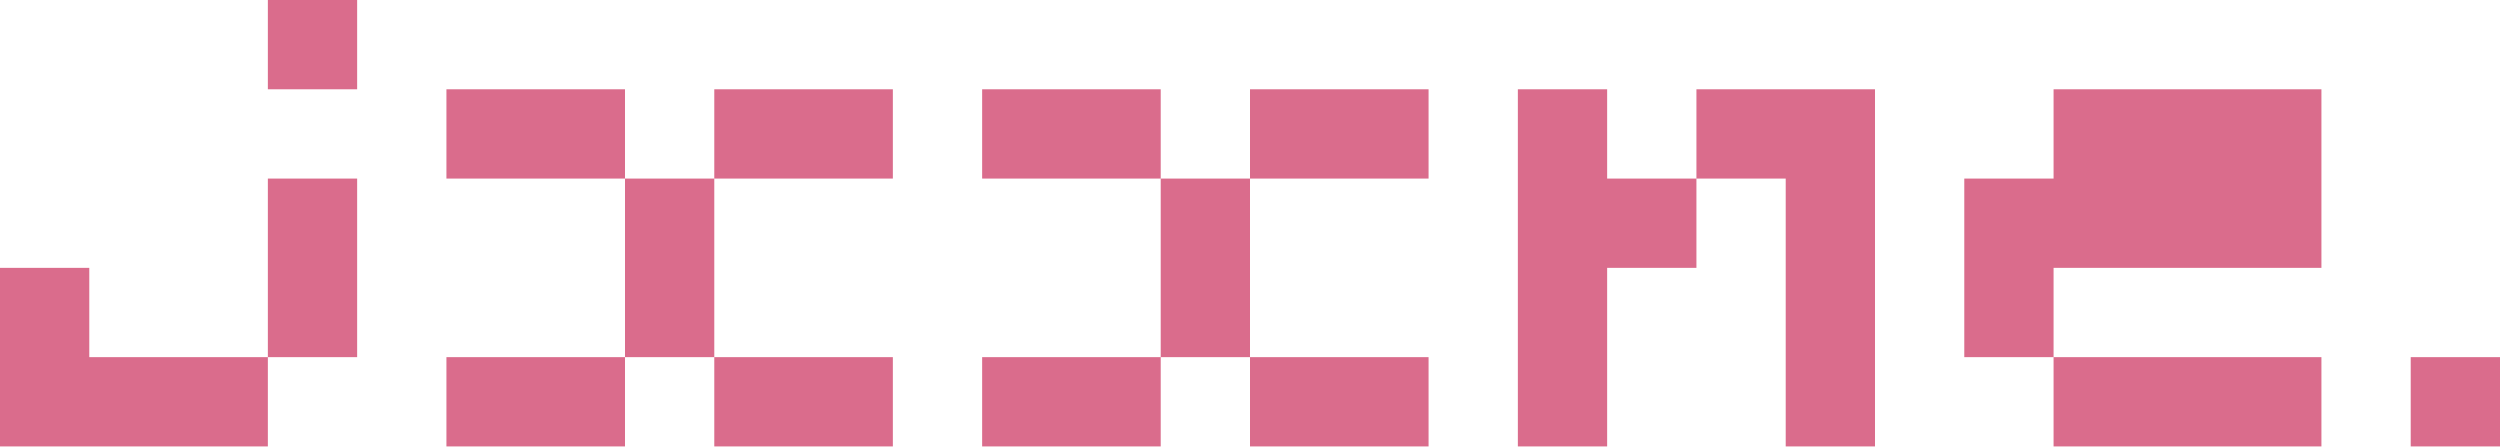
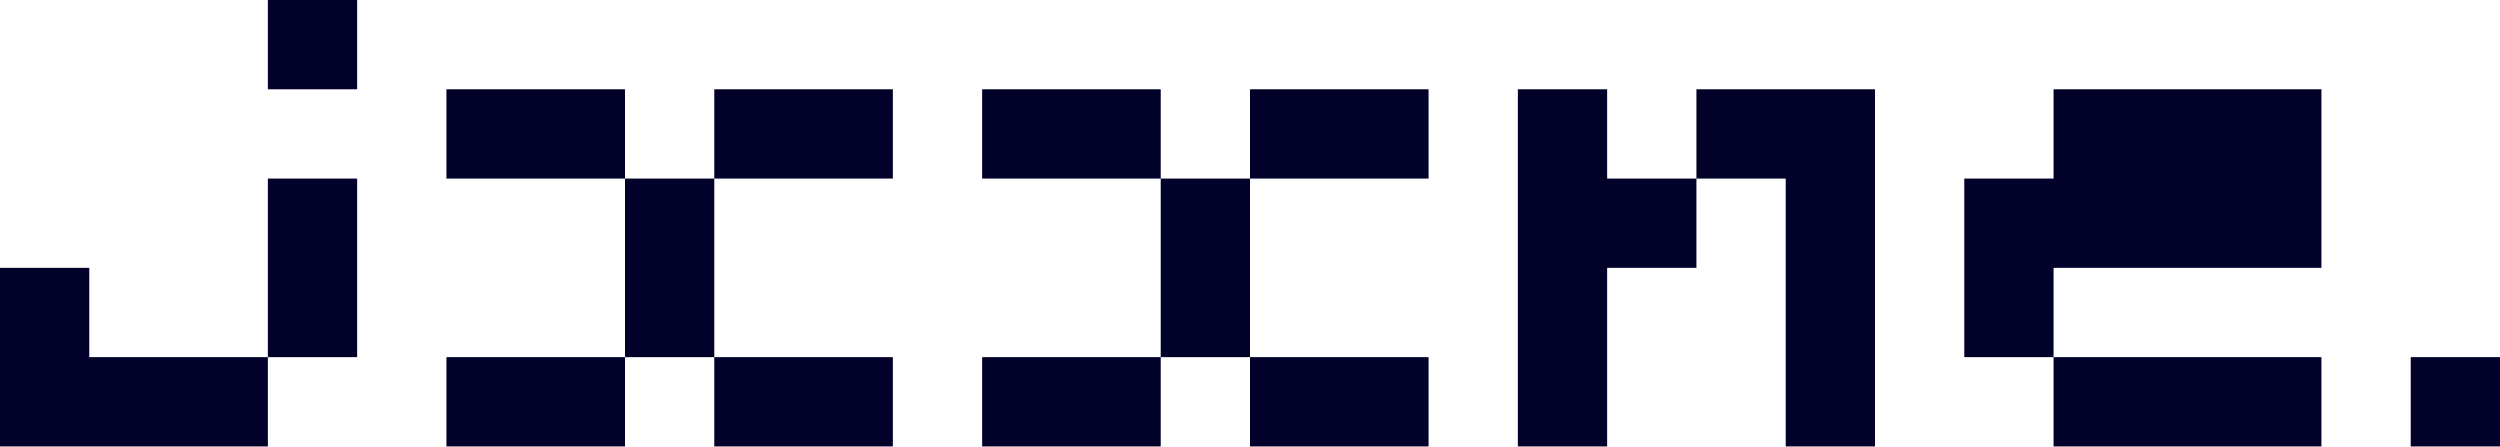
<svg xmlns="http://www.w3.org/2000/svg" version="1.0" width="2800pt" height="500pt" viewBox="0 0 2800 500" preserveAspectRatio="xMidYMid meet">
-   <g transform="translate(0,500) scale(0.1,-0.1)" stroke="none" fill="#da6c8c">
+   <g transform="translate(0,500) scale(0.1,-0.1)" stroke="none" fill="#02012a">
    <path d="M3000 4500 l0 -500 500 0 500 0 0 500 0 500 -500 0 -500 0 0 -500z" />
    <path d="M5000 3500 l0 -500 1000 0 1000 0 0 -1000 0 -1000 -1000 0 -1000 0 0 -500 0 -500 1000 0 1000 0 0 500 0 500 500 0 500 0 0 -500 0 -500 1000 0 1000 0 0 500 0 500 -1000 0 -1000 0 0 1000 0 1000 1000 0 1000 0 0 500 0 500 -1000 0 -1000 0 0 -500 0 -500 -500 0 -500 0 0 500 0 500 -1000 0 -1000 0 0 -500z" />
    <path d="M11000 3500 l0 -500 1000 0 1000 0 0 -1000 0 -1000 -1000 0 -1000 0 0 -500 0 -500 1000 0 1000 0 0 500 0 500 500 0 500 0 0 -500 0 -500 1000 0 1000 0 0 500 0 500 -1000 0 -1000 0 0 1000 0 1000 1000 0 1000 0 0 500 0 500 -1000 0 -1000 0 0 -500 0 -500 -500 0 -500 0 0 500 0 500 -1000 0 -1000 0 0 -500z" />
    <path d="M17000 2000 l0 -2000 500 0 500 0 0 1000 0 1000 500 0 500 0 0 500 0 500 500 0 500 0 0 -1500 0 -1500 500 0 500 0 0 2000 0 2000 -1000 0 -1000 0 0 -500 0 -500 -500 0 -500 0 0 500 0 500 -500 0 -500 0 0 -2000z" />
    <path d="M23000 3500 l0 -500 -500 0 -500 0 0 -1000 0 -1000 500 0 500 0 0 -500 0 -500 1500 0 1500 0 0 500 0 500 -1500 0 -1500 0 0 500 0 500 1500 0 1500 0 0 1000 0 1000 -1500 0 -1500 0 0 -500z" />
    <path d="M3000 2000 l0 -1000 -1000 0 -1000 0 0 500 0 500 -500 0 -500 0 0 -1000 0 -1000 1500 0 1500 0 0 500 0 500 500 0 500 0 0 1000 0 1000 -500 0 -500 0 0 -1000z" />
    <path d="M27000 500 l0 -500 500 0 500 0 0 500 0 500 -500 0 -500 0 0 -500z" />
  </g>
</svg>
